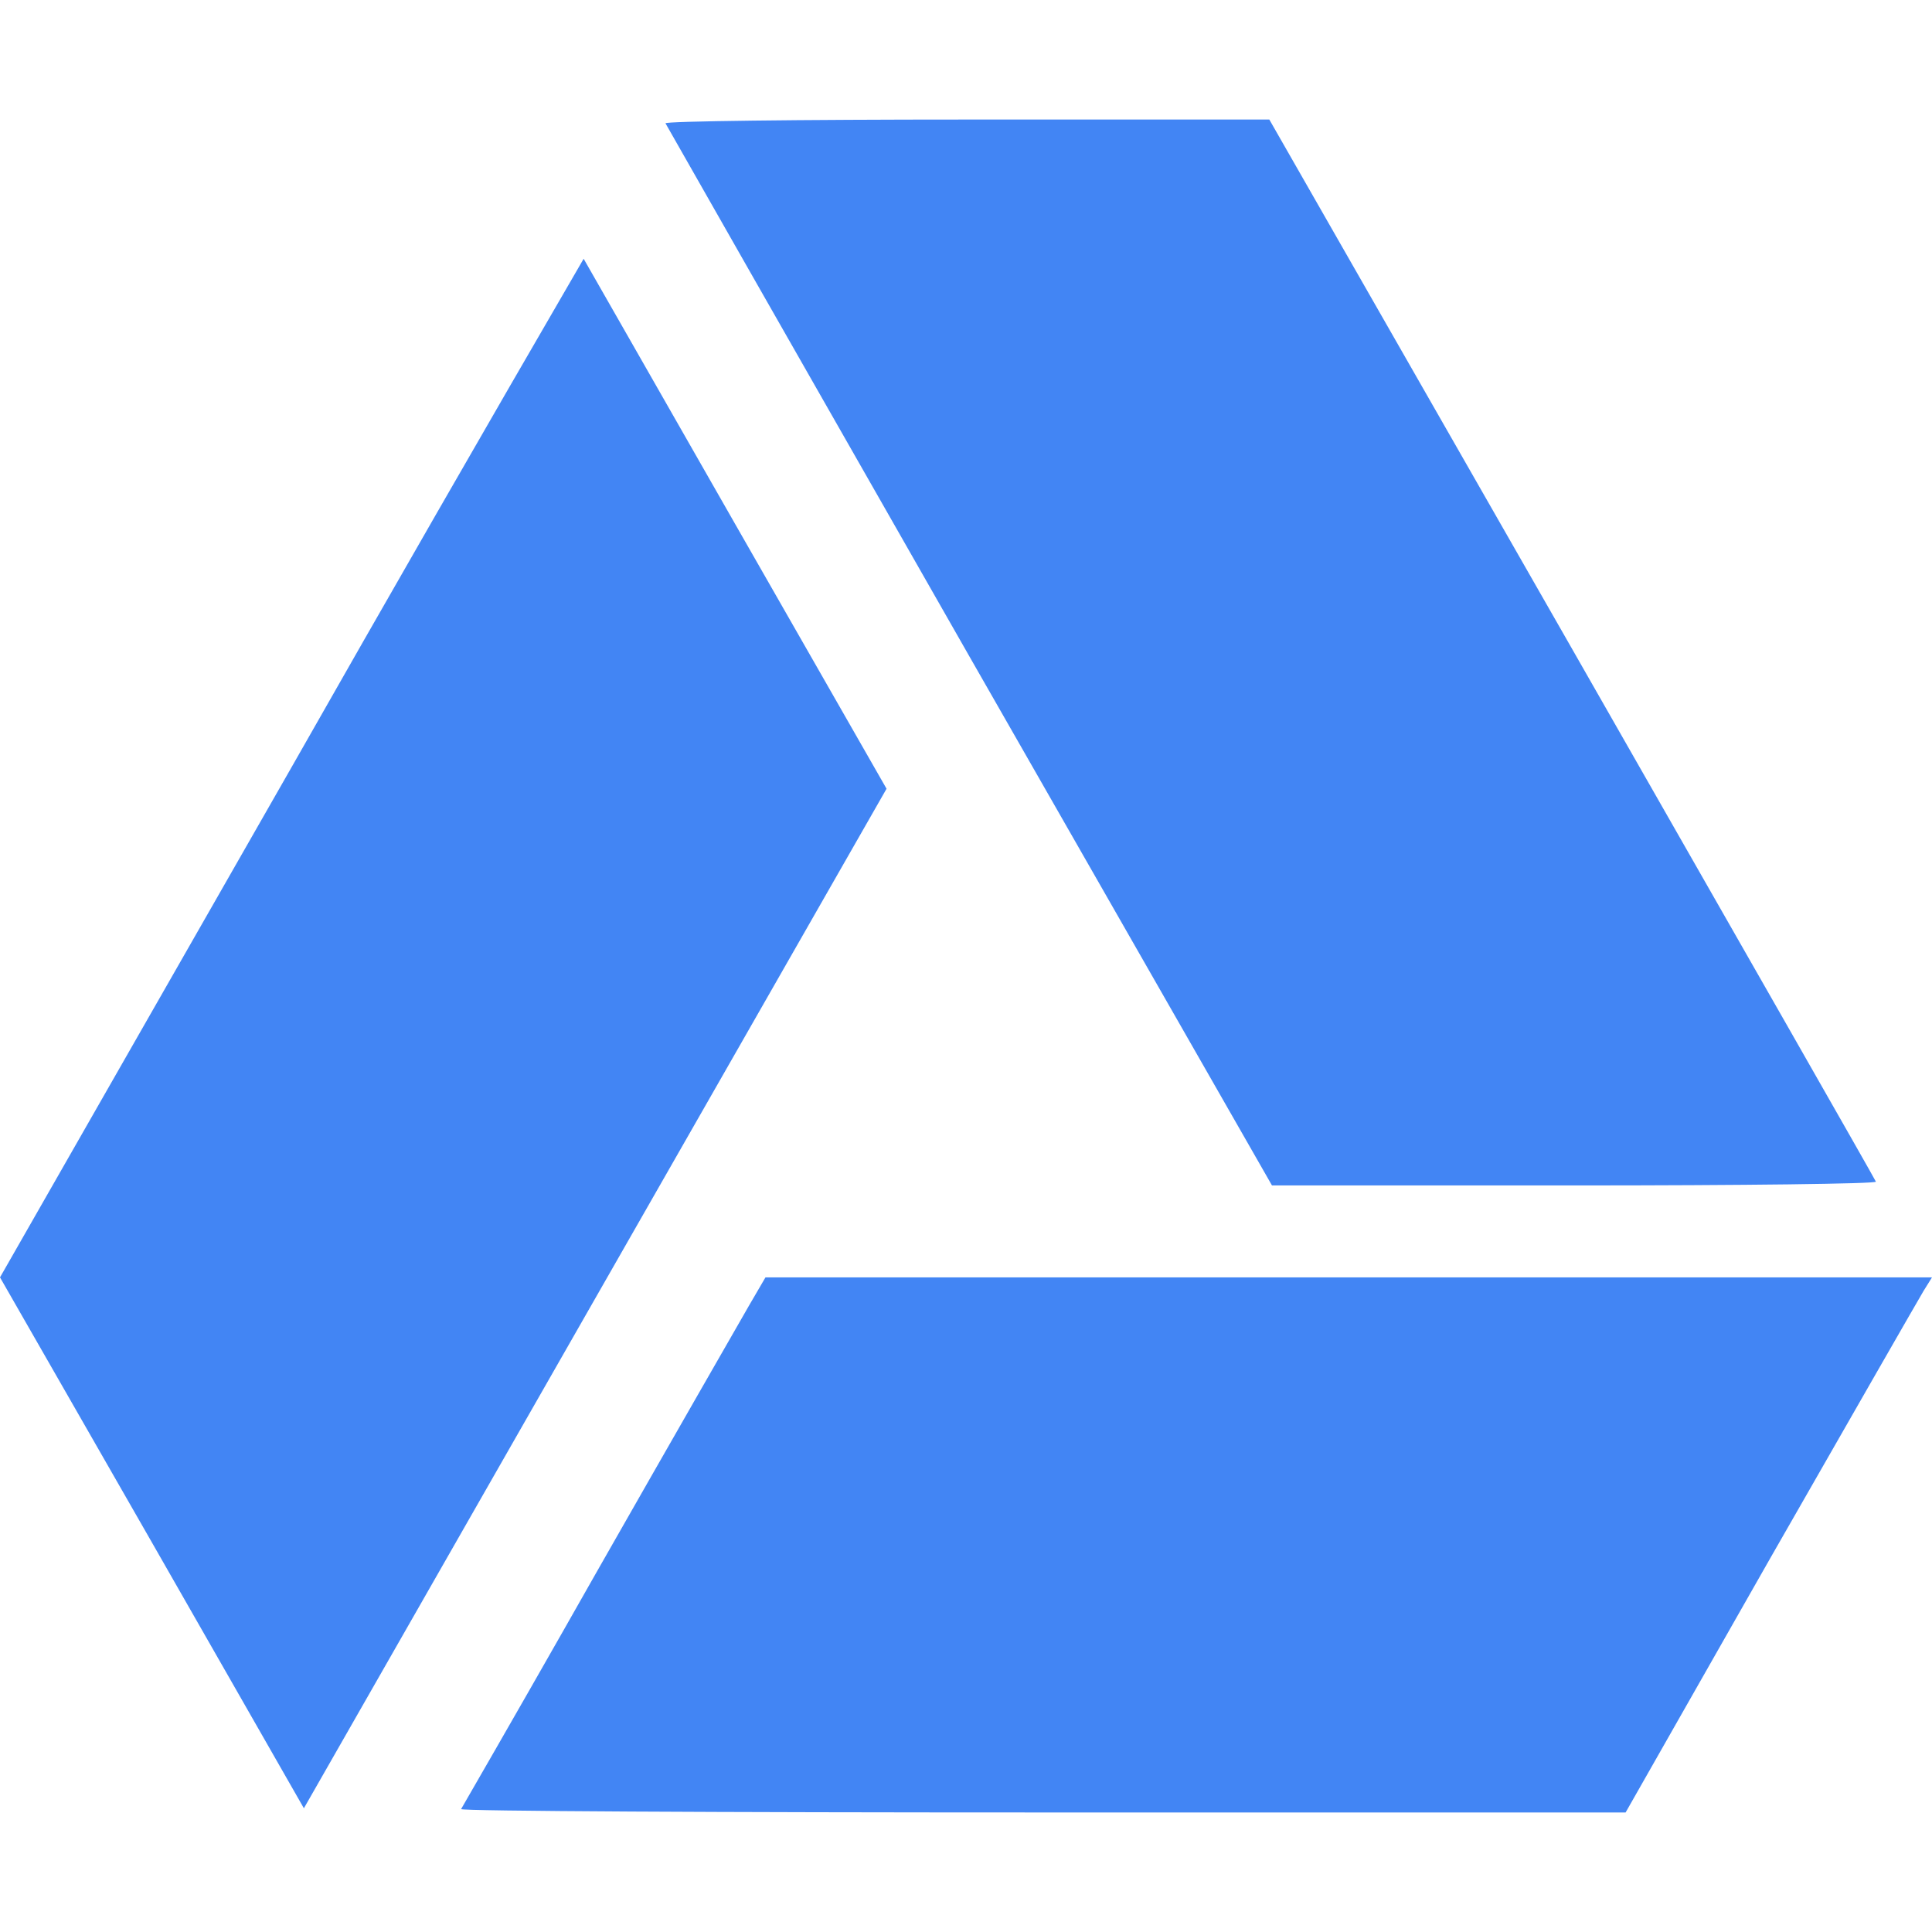
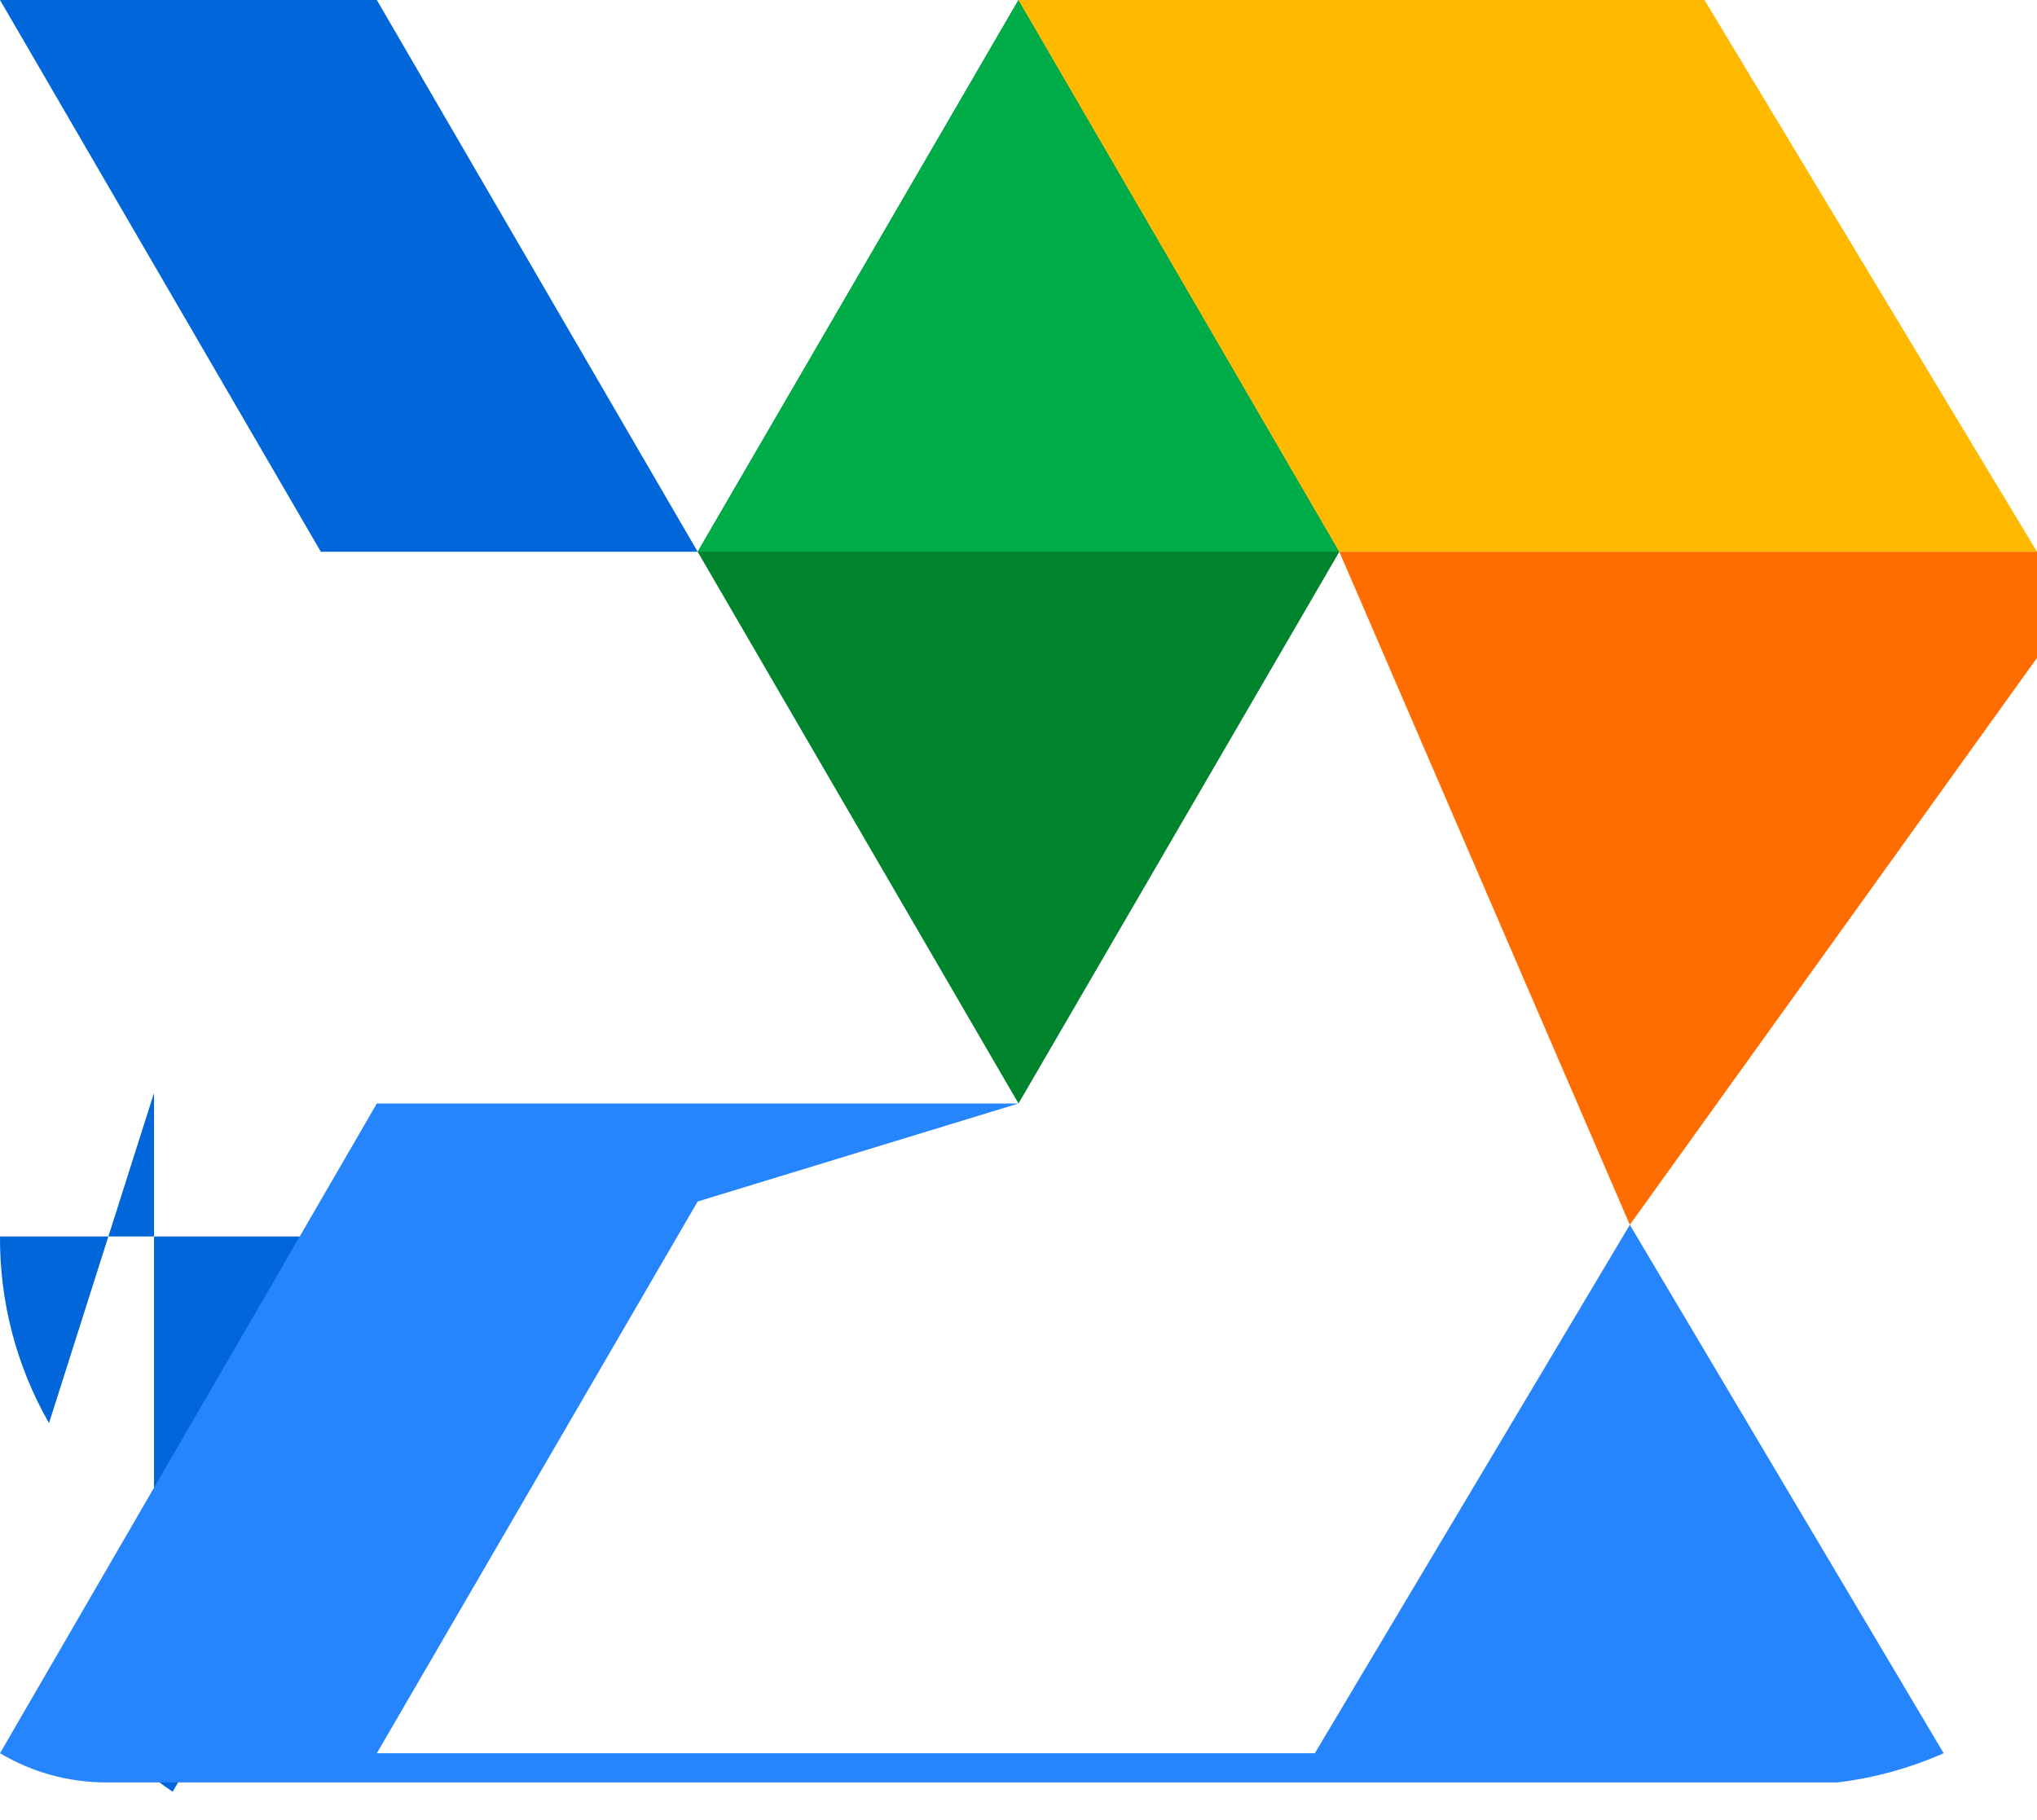
- <svg xmlns="http://www.w3.org/2000/svg" role="img" viewBox="0 0 24 24" fill="#4285F4">
-   <path d="M12.01 1.485c-2.082 0-3.754.02-3.743.047.01.02 1.708 3.001 3.774 6.62l3.76 6.574h3.76c2.081 0 3.753-.02 3.742-.047-.005-.02-1.708-3.001-3.775-6.62l-3.76-6.574zm-4.76 1.73a789.828 789.861 0 0 0-3.63 6.319L0 15.868l1.89 3.298 1.885 3.297 3.62-6.335 3.618-6.33-1.88-3.287C8.1 4.704 7.255 3.22 7.25 3.214zm2.259 12.653-.203.348c-.114.198-.96 1.672-1.88 3.287a423.93 423.948 0 0 1-1.698 2.97c-.01.026 3.24.042 7.222.042h7.244l1.796-3.157c.992-1.734 1.85-3.23 1.906-3.323l.104-.167h-7.249z" />
+ <svg xmlns="http://www.w3.org/2000/svg" viewBox="0 0 87.3 78">
+   <path d="M6.6 66.85 3.1 72.5A15.9 15.9 0 0 0 7.4 76.8L21.15 53H0a15.92 15.92 0 0 0 2.1 8l4.5-14.15z" fill="#0066DA" />
+   <path d="M43.65 0 29.9 23.65 43.65 47.3l13.75-23.65z" fill="#00832D" />
+   <path d="M29.9 23.65 16.15 0H0l13.75 23.65z" fill="#0066DA" />
+   <path d="M43.65 47.3H16.15L0 75.15c1.35.8 2.9 1.25 4.55 1.25h74.2a16 16 0 0 0 4.55-1.25L69.85 52.5 56.35 75.15H16.15L29.9 51.5l13.75-4.2z" fill="#2684FC" />
+   <path d="M57.4 23.65 43.65 0 29.9 23.65h27.5z" fill="#00AC47" />
+   <path d="M57.4 23.65H87.3L73.05 0H43.65l13.75 23.65z" fill="#FFBA00" />
+   <path d="M87.3 23.65H57.4L69.85 52.5l17.45-24.3z" fill="#FF6D00" />
</svg>
